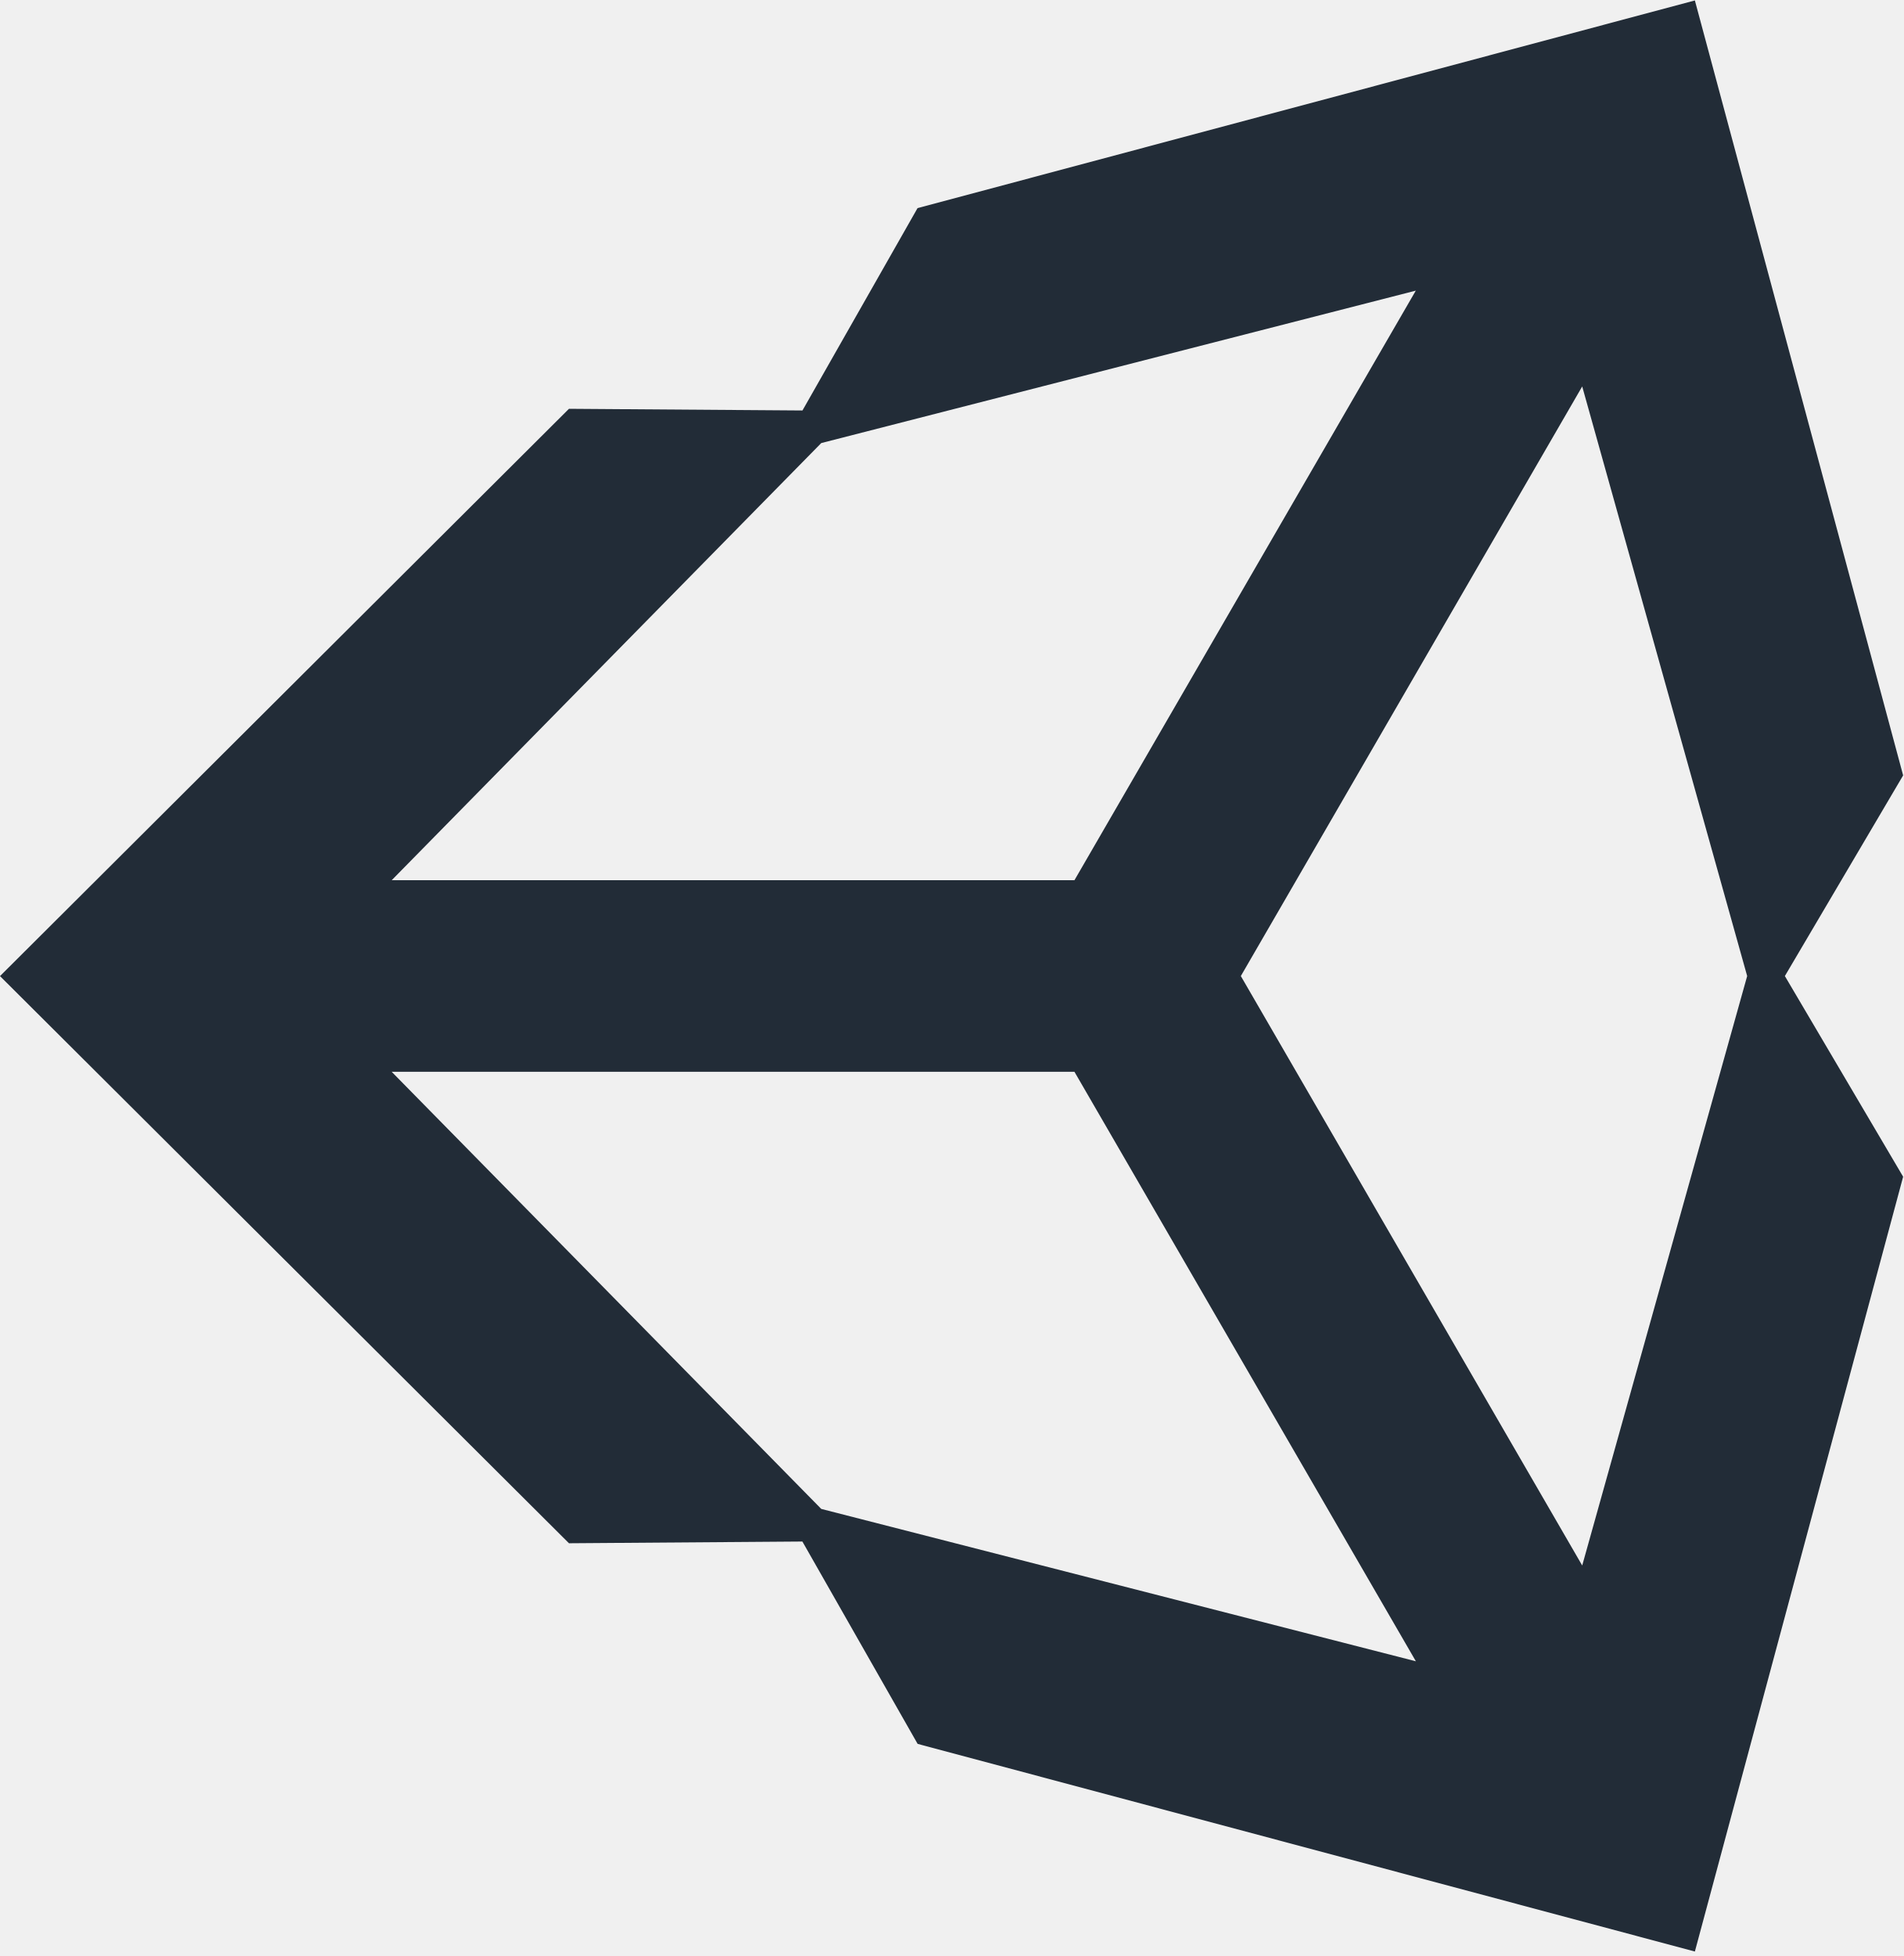
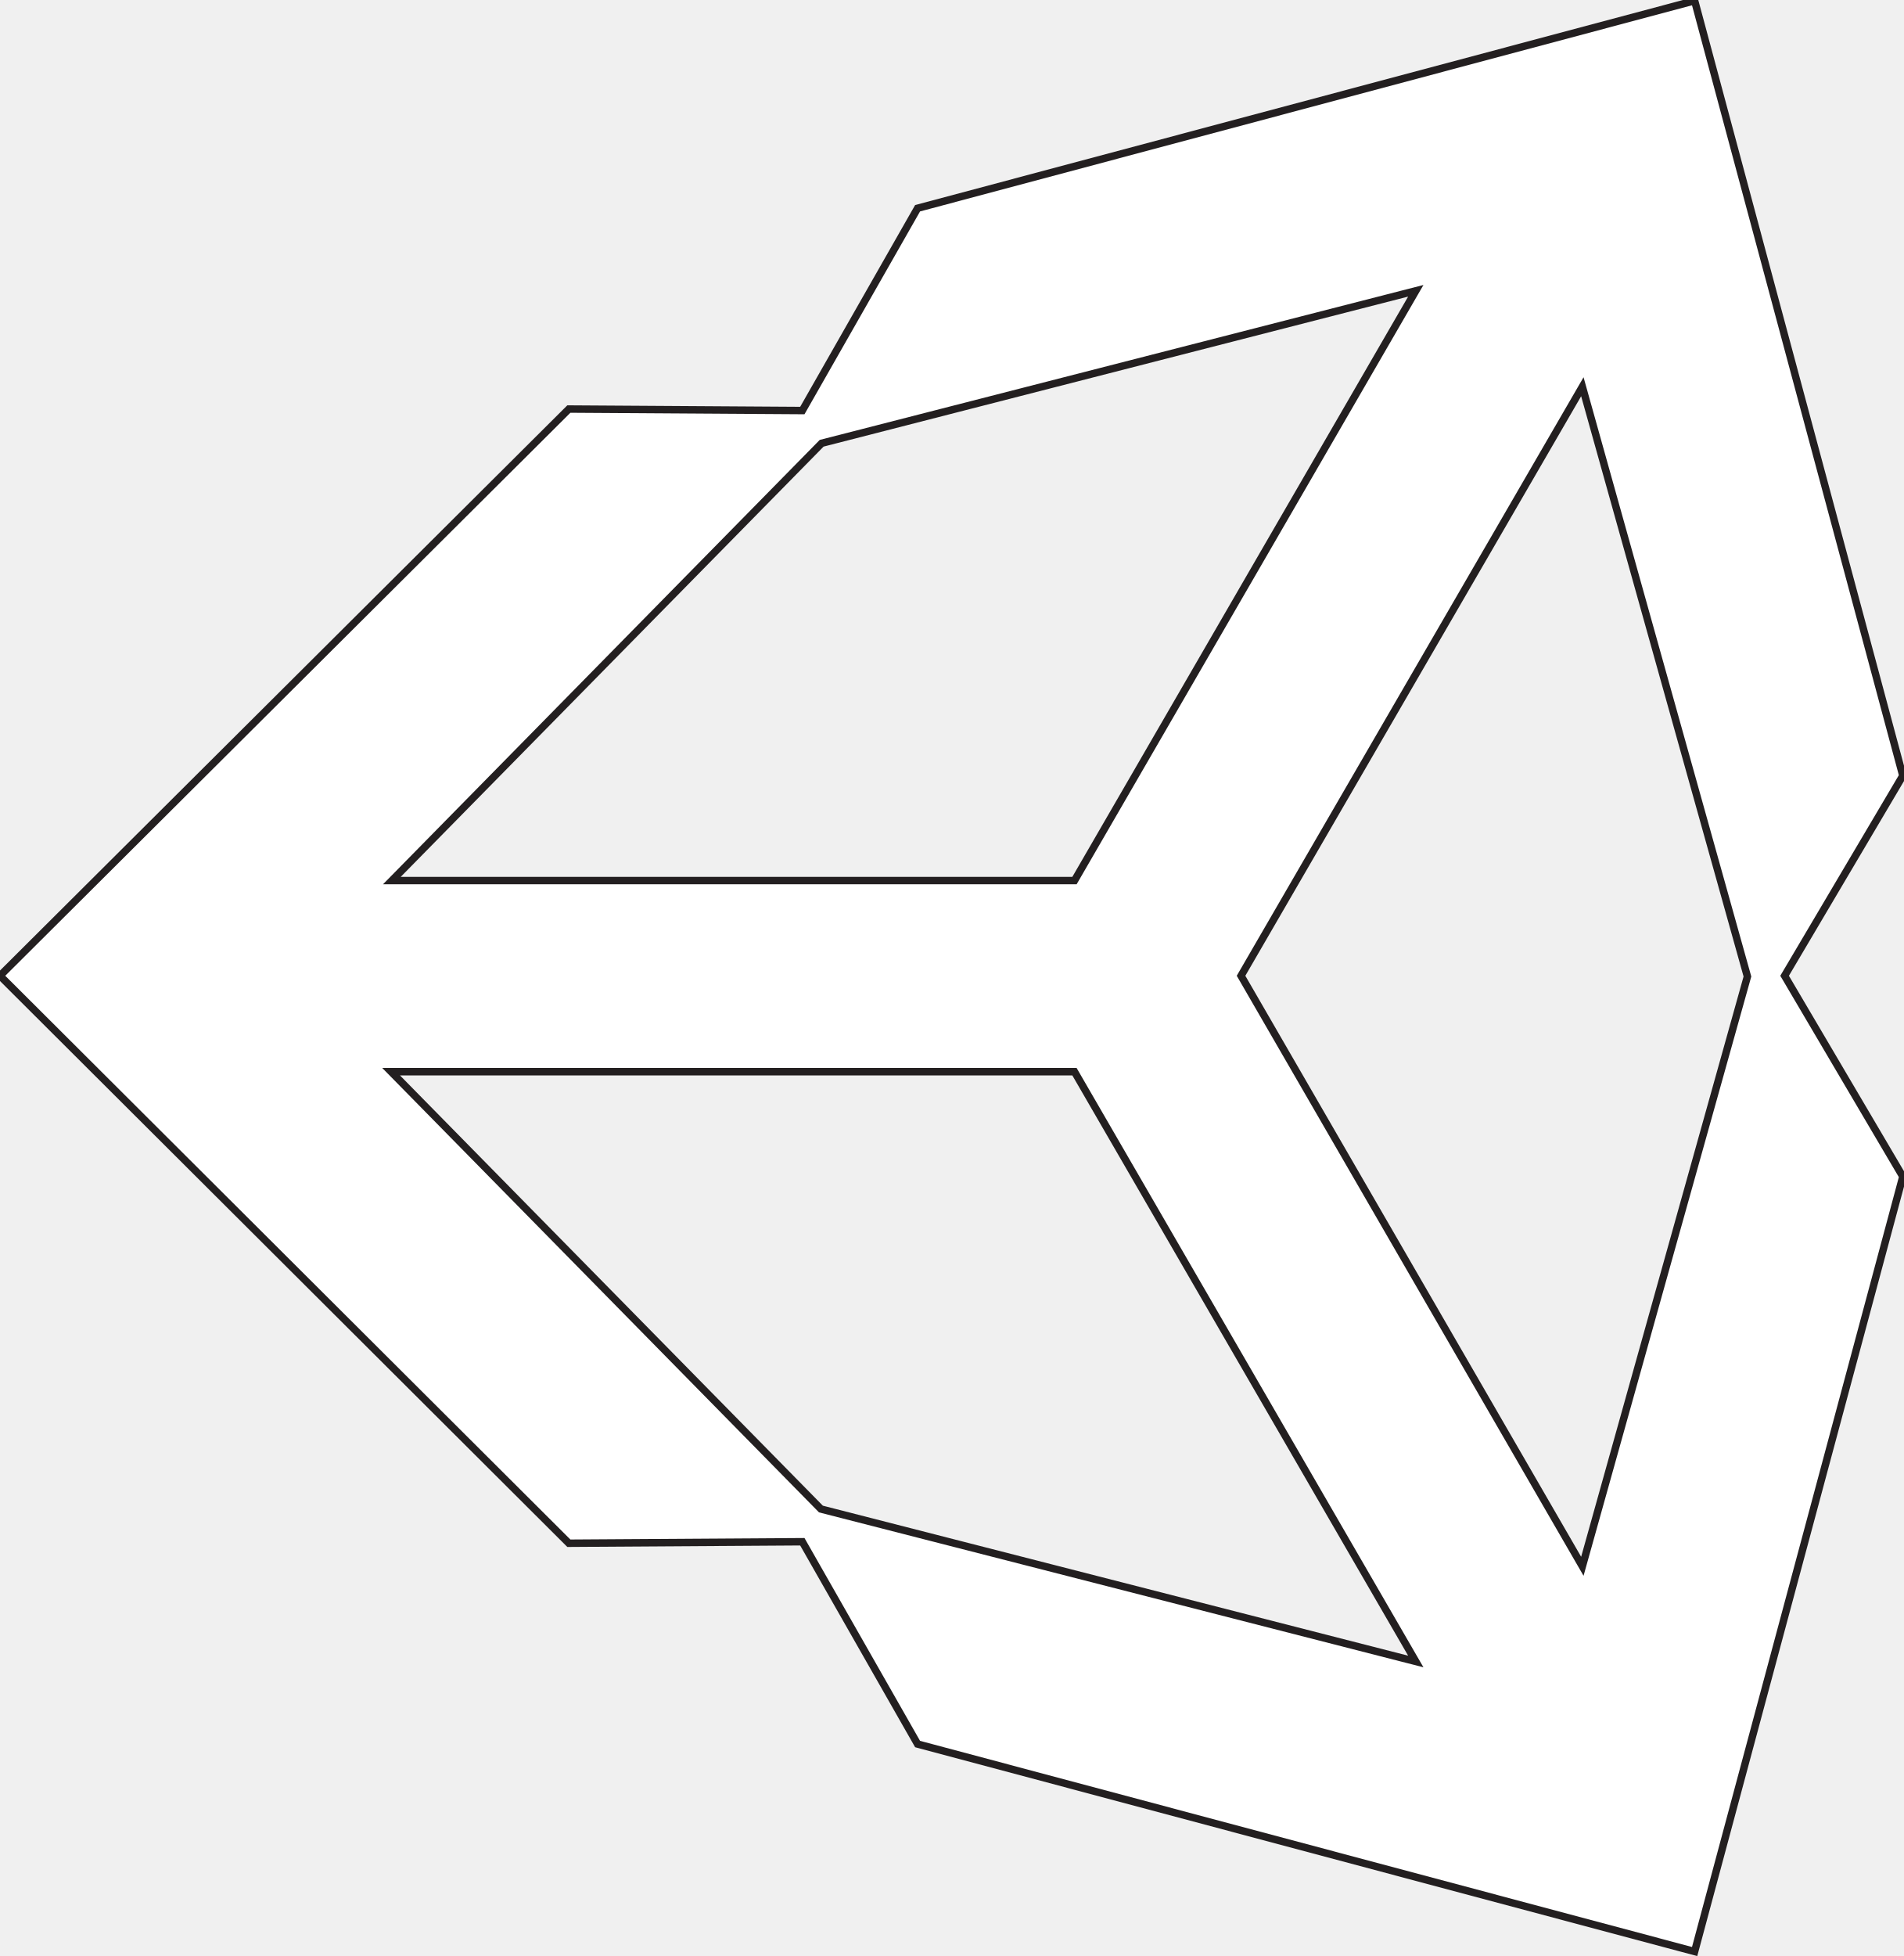
- <svg xmlns="http://www.w3.org/2000/svg" width="256px" height="263px" viewBox="0 0 256 263" version="1.1" preserveAspectRatio="xMidYMid">
-   <g fill="#222C37">
-     <path d="M166.872,131.237 L212.781,51.962 L234.966,131.237 L212.781,210.493 L166.872,131.237 L166.872,131.237 Z M144.496,144.111 L190.412,223.373 L110.446,202.887 L52.675,144.111 L144.496,144.111 L144.496,144.111 Z M190.402,39.078 L144.496,118.353 L52.675,118.353 L110.446,59.573 L190.402,39.078 L190.402,39.078 Z M255.941,104.259 L227.933,0.06 L123.393,27.985 L107.918,55.192 L76.517,54.967 L0,131.244 L76.517,207.503 L76.52,207.503 L107.908,207.271 L123.405,234.478 L227.933,262.398 L255.941,158.219 L240.035,131.237 L255.941,104.259 L255.941,104.259 Z" />
+ <svg xmlns="http://www.w3.org/2000/svg" version="1.1" id="Layer_1" x="0px" y="0px" viewBox="0 0 256 263" style="enable-background:new 0 0 256 263;" xml:space="preserve">
+   <style type="text/css">
+ 	.st0{fill:#FFFFFF;stroke:#231F20;stroke-miterlimit:10;}
+ </style>
+   <g>
+     <path class="st0" d="M166.9,131.2L212.8,52l22.2,79.3l-22.2,79.3L166.9,131.2L166.9,131.2z M144.5,144.1l45.9,79.3l-80-20.5   l-57.8-58.8H144.5L144.5,144.1z M190.4,39.1l-45.9,79.3H52.7l57.8-58.8L190.4,39.1L190.4,39.1z M255.9,104.3l-28-104.2L123.4,28   l-15.5,27.2L76.5,55L0,131.2l76.5,76.3h0l31.4-0.2l15.5,27.2l104.5,27.9l28-104.2l-15.9-27L255.9,104.3L255.9,104.3z" />
  </g>
</svg>
